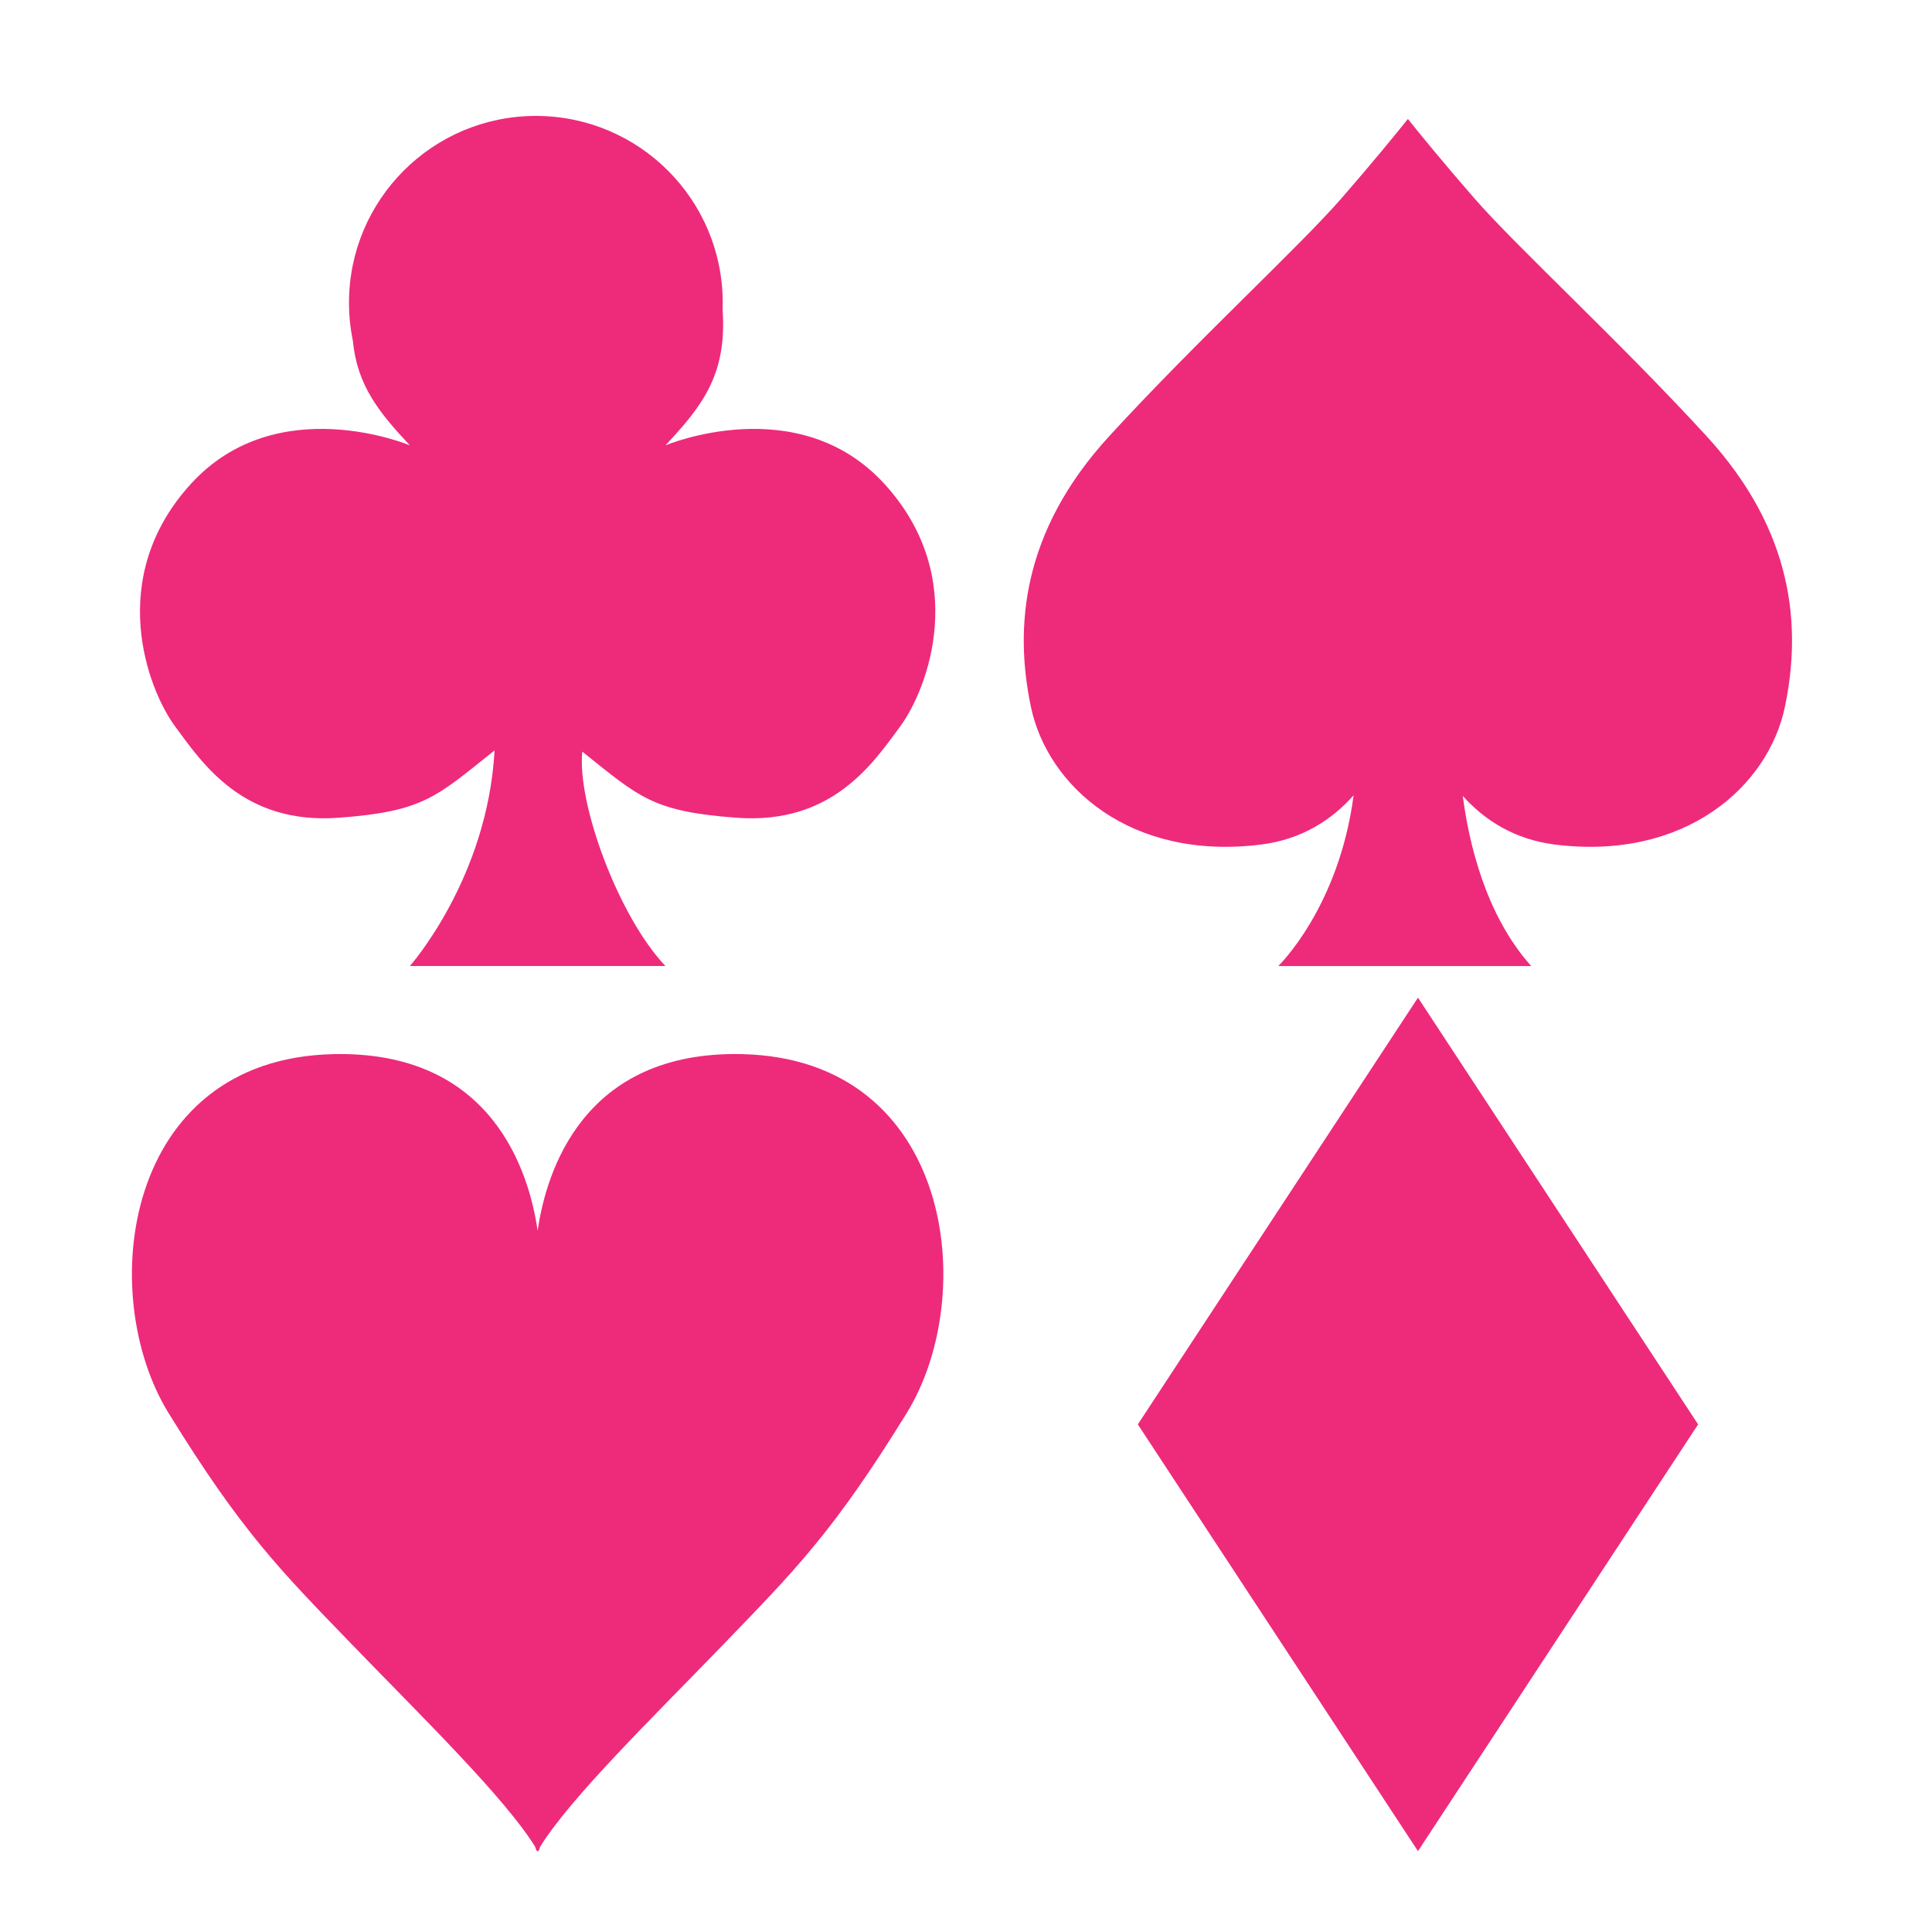
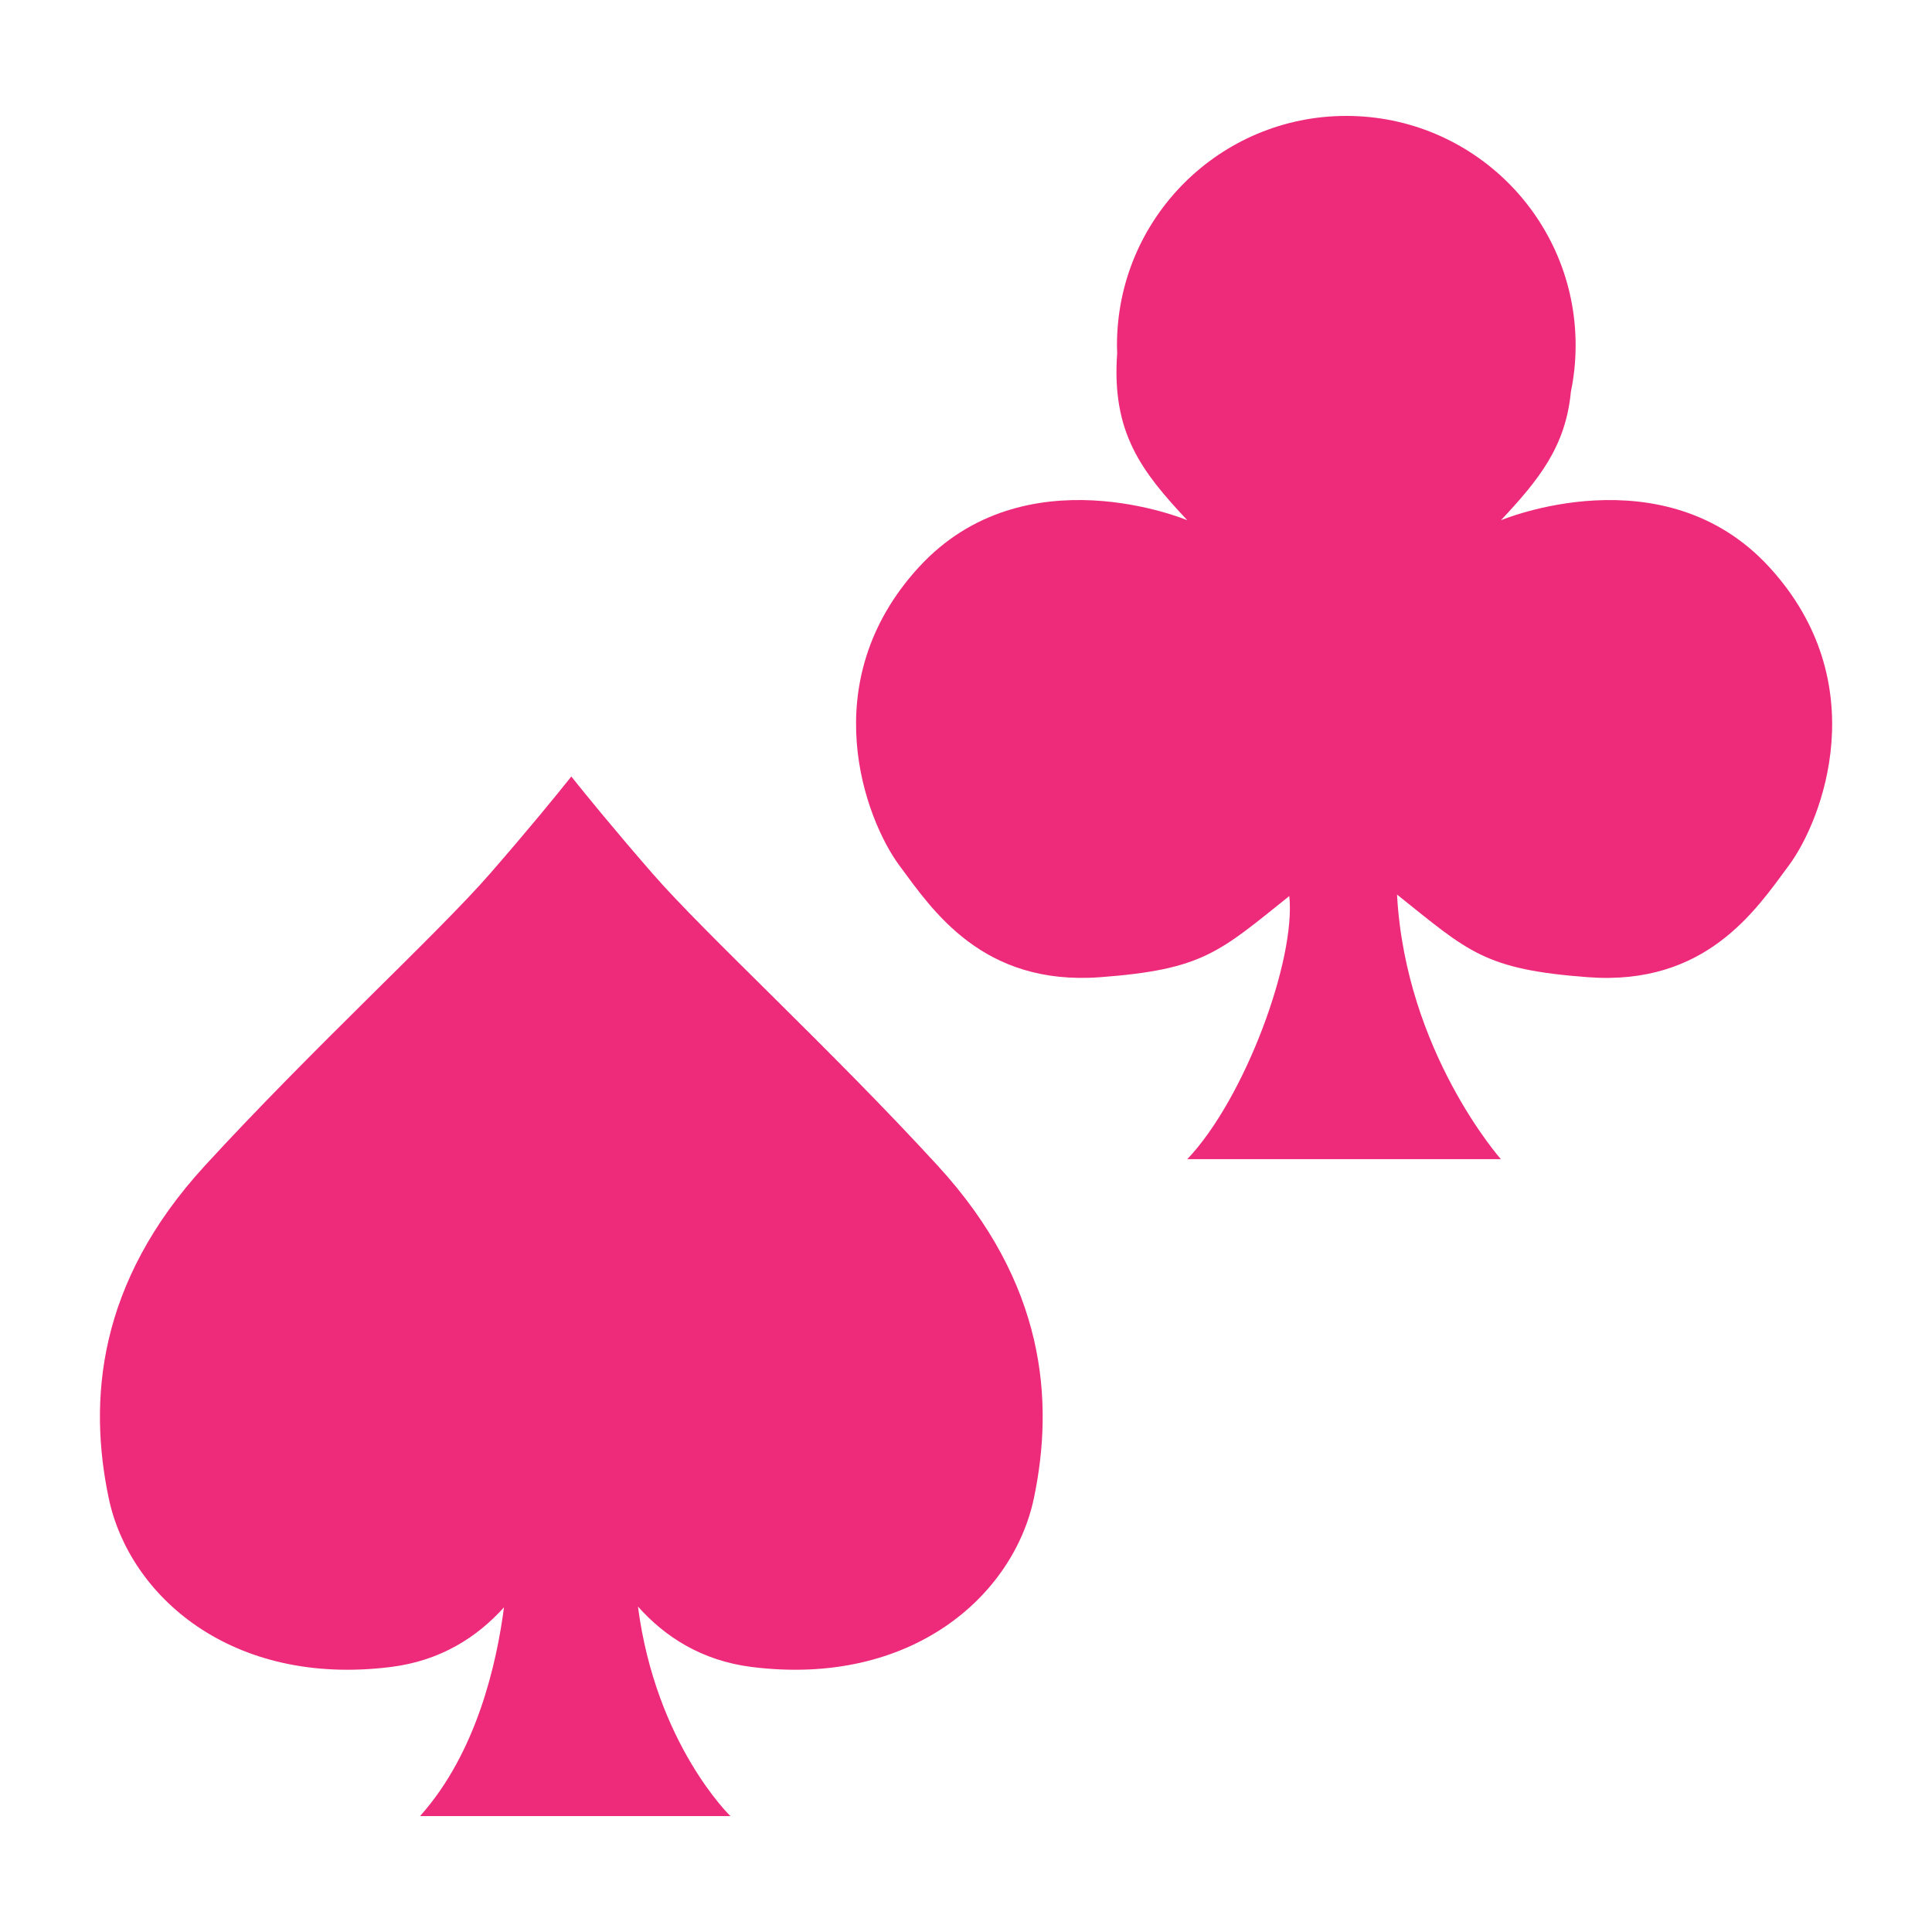
<svg xmlns="http://www.w3.org/2000/svg" id="Layer_1" data-name="Layer 1" viewBox="0 0 500 500">
  <defs>
    <style>
      .cls-1 {
        fill: #ee2a7b;
      }
    </style>
  </defs>
-   <path class="cls-1" d="m228.83,125.18c-22.32-24.39-56.62-9.92-56.62-9.92,9.59-10.25,15.99-18.39,14.79-35.19.02-.57.04-1.14.04-1.71,0-26.71-21.65-48.36-48.36-48.36s-48.36,21.65-48.36,48.36c0,3.36.35,6.65,1,9.82,1.1,11.62,6.85,18.63,14.75,27.08,0,0-34.31-14.47-56.62,9.92-22.32,24.39-11.16,53.32-4.13,62.82,7.03,9.51,17.56,25.47,42.37,23.63,21.95-1.63,25.19-5.37,40.3-17.43-1.8,33.15-21.91,55.8-21.91,55.8h66.13c-12.16-12.79-22.92-42.11-21.51-55.48,14.76,11.8,18.15,15.5,39.9,17.11,24.81,1.84,35.34-14.12,42.37-23.63,7.03-9.51,18.19-38.44-4.13-62.82Z" />
-   <path class="cls-1" d="m364.98,31.55c2.42,3.02,8.28,10.25,16.57,19.76,11.04,12.68,37.43,36.83,60.13,61.59,22.7,24.76,24.54,49.51,20.25,70.04-4.29,20.53-25.77,39.85-59.52,35.63-10.5-1.32-18.21-6.32-23.84-12.58,1.52,11.76,5.75,30.67,17.7,44.02h-65.45s15.7-15.12,19.49-44.18c-5.65,6.34-13.39,11.42-23.99,12.74-33.75,4.23-55.22-15.1-59.52-35.63-4.3-20.53-2.45-45.29,20.25-70.04,22.7-24.76,49.09-48.91,60.13-61.59,8.28-9.51,14.15-16.74,16.57-19.76l.61-.77" />
-   <path class="cls-1" d="m192.13,272.81c-41.29-.99-50.8,30.54-52.99,45.71-2.19-15.17-11.7-46.7-52.99-45.71-54.3,1.31-61.49,62.15-42.52,92.9,18.97,30.75,28.78,40.56,47.76,60.19,17.87,18.48,39.21,39.29,47.1,52.03,0,0,.42,1.49.65,1.09.23.4.65-1.09.65-1.09,7.89-12.74,29.23-33.54,47.1-52.03,18.97-19.63,28.78-29.44,47.76-60.19,18.97-30.75,11.78-91.59-42.52-92.9Z" />
-   <polygon class="cls-1" points="366.97 258.19 294.47 368.63 366.97 479.07 439.47 368.63 366.97 258.19" />
+   <path class="cls-1" d="m147.85,200.95l.75.94c2.97,3.71,10.17,12.58,20.33,24.25,13.55,15.56,45.93,45.2,73.8,75.59,27.86,30.38,30.12,60.77,24.85,85.96-5.27,25.2-31.63,48.91-73.04,43.72-13-1.63-22.51-7.86-29.44-15.64,4.66,35.66,23.93,54.23,23.93,54.23h-80.32c14.66-16.38,19.85-39.59,21.72-54.02-6.92,7.68-16.37,13.82-29.26,15.43-41.42,5.19-67.77-18.53-73.04-43.72-5.27-25.2-3.01-55.58,24.85-85.96,27.86-30.38,60.24-60.03,73.8-75.59,10.17-11.67,17.37-20.54,20.33-24.25l.75-.94Z" />
+   <path class="cls-1" d="m237.78,146.81c27.39-29.93,69.49-12.17,69.49-12.17-11.77-12.58-19.63-22.57-18.15-43.19-.02-.7-.05-1.4-.05-2.1,0-32.78,26.57-59.35,59.35-59.35s59.35,26.57,59.35,59.35c0,4.13-.42,8.16-1.23,12.05-1.35,14.26-8.4,22.87-18.1,33.24,0,0,42.1-17.75,69.49,12.17,27.39,29.93,13.7,65.44,5.07,77.1-8.62,11.67-21.55,31.26-52,28.99-26.94-2-30.92-6.59-49.45-21.39,2.21,40.69,26.88,68.48,26.88,68.48h-81.16c14.92-15.69,28.13-51.67,26.4-68.09-18.12,14.48-22.27,19.02-48.97,21-30.45,2.26-43.37-17.33-52-28.99-8.62-11.67-22.32-47.17,5.07-77.1Z" />
</svg>
